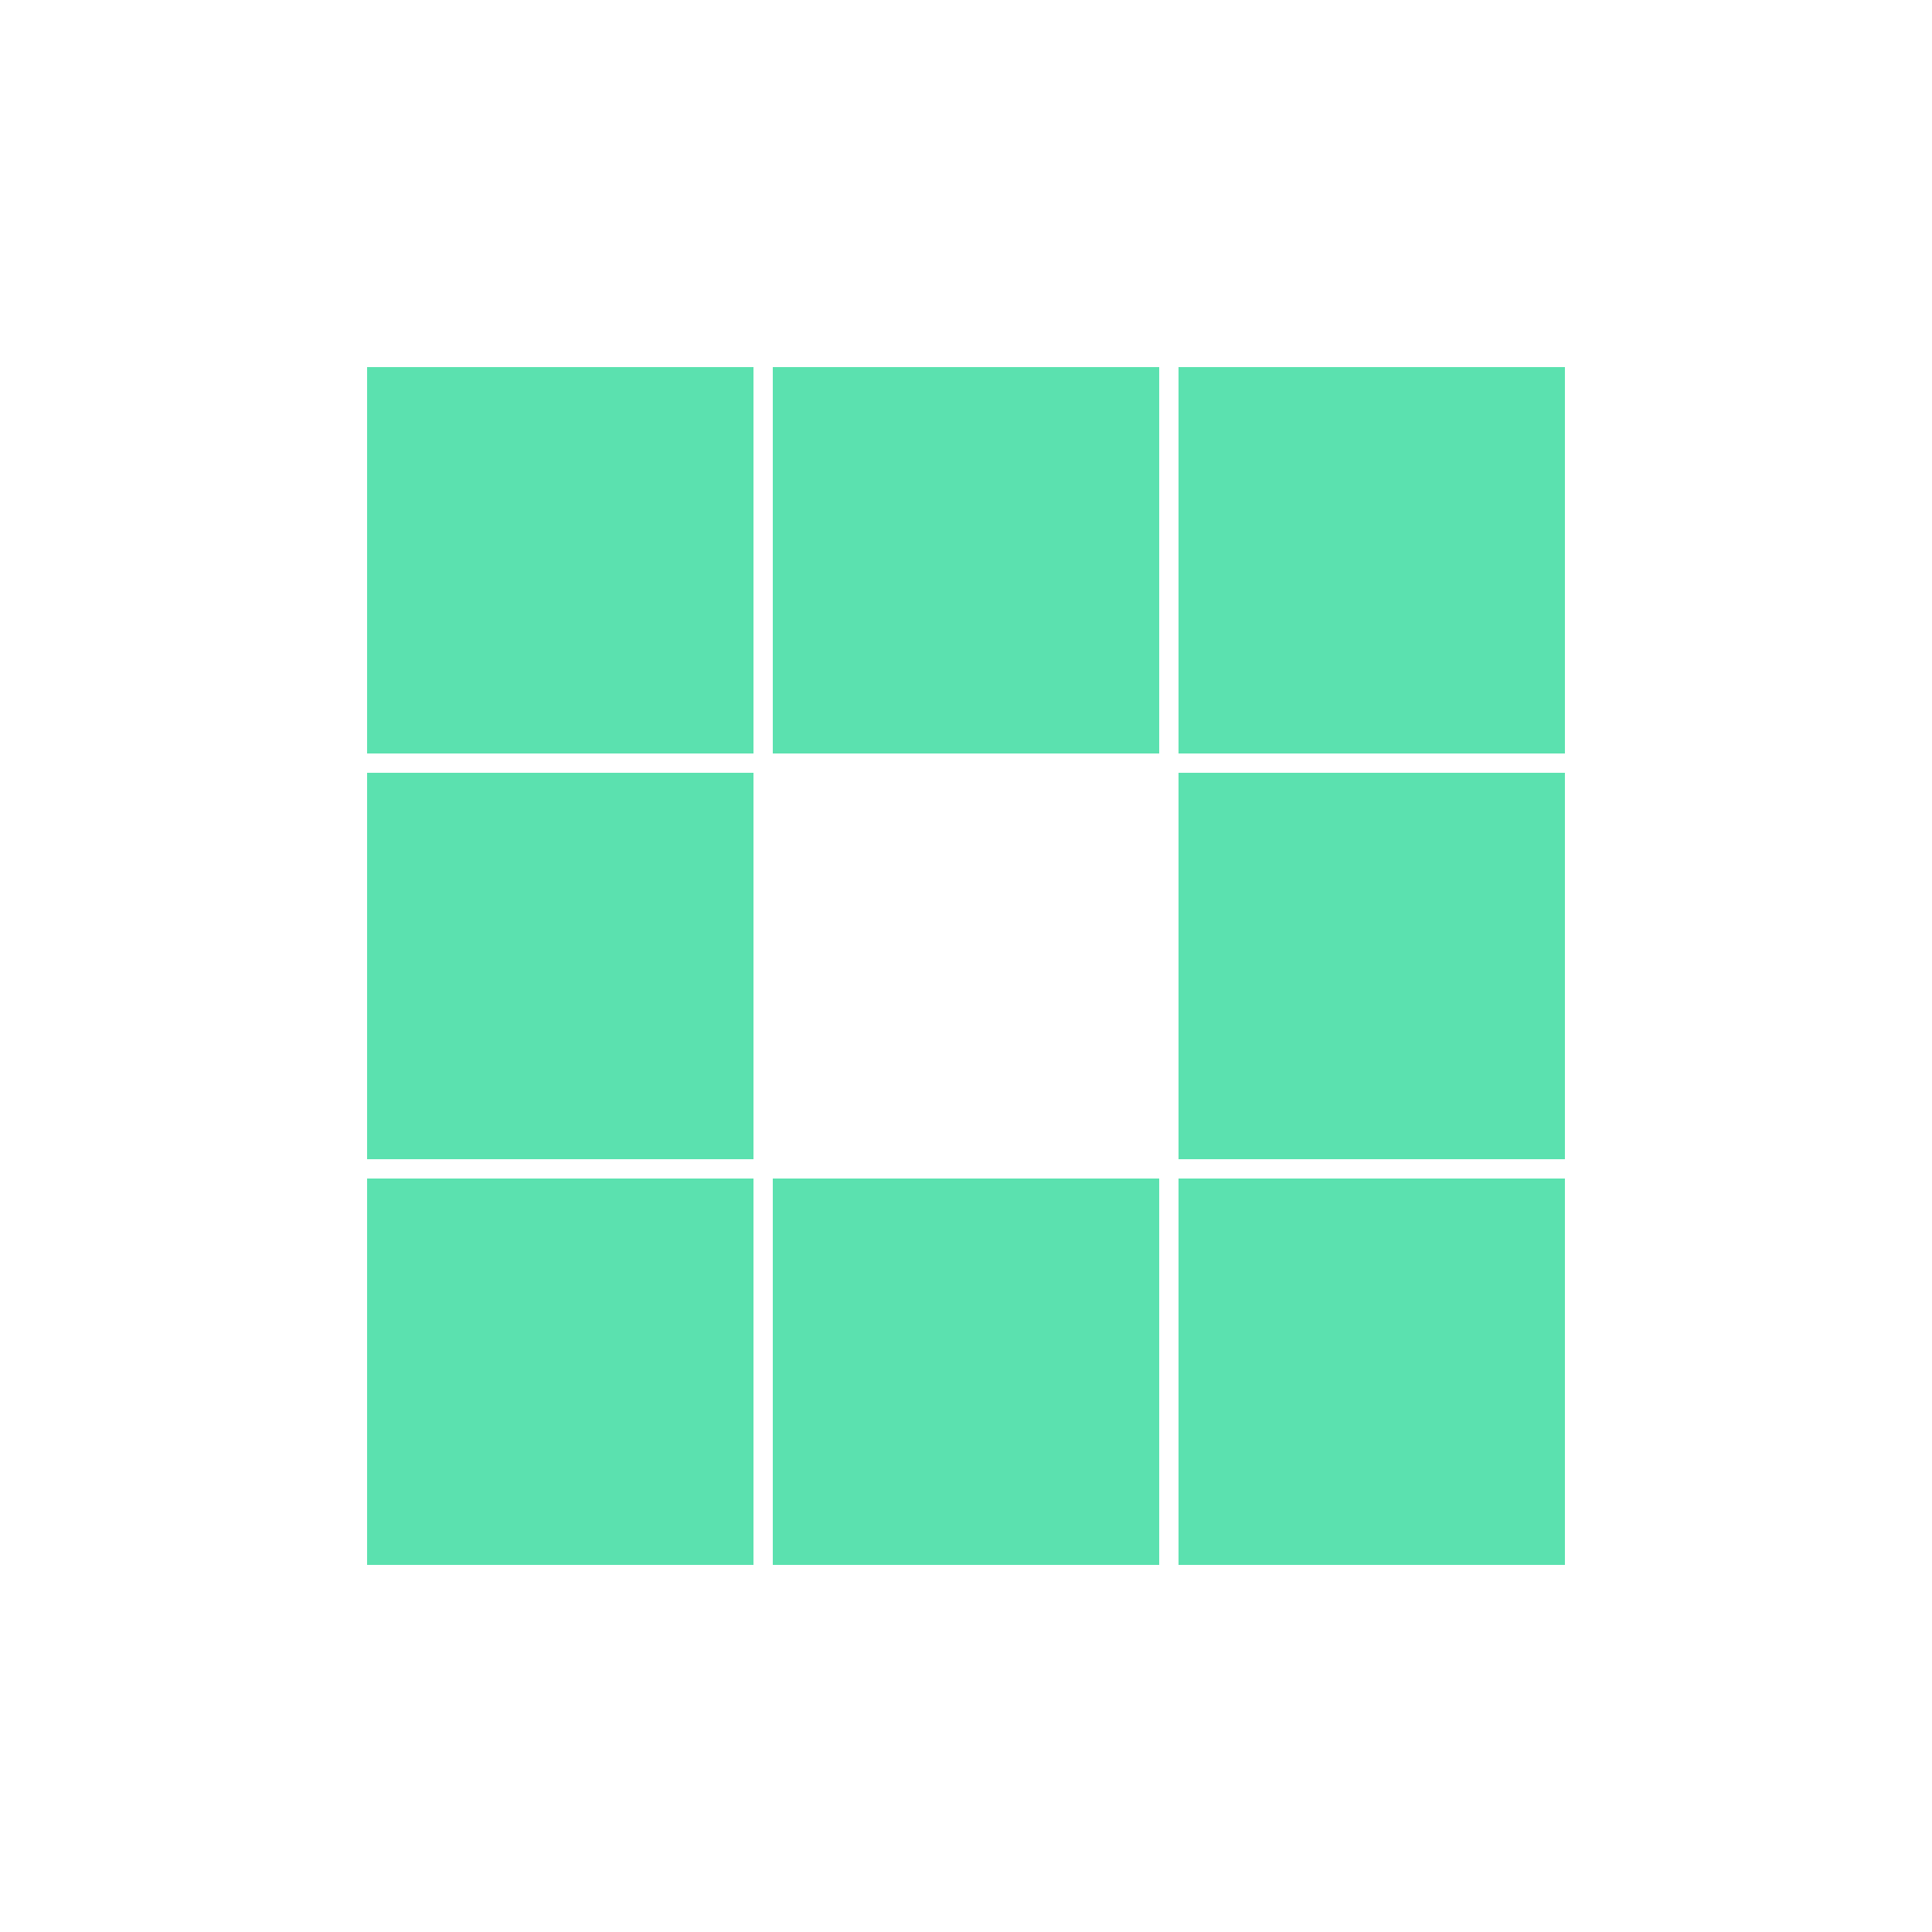
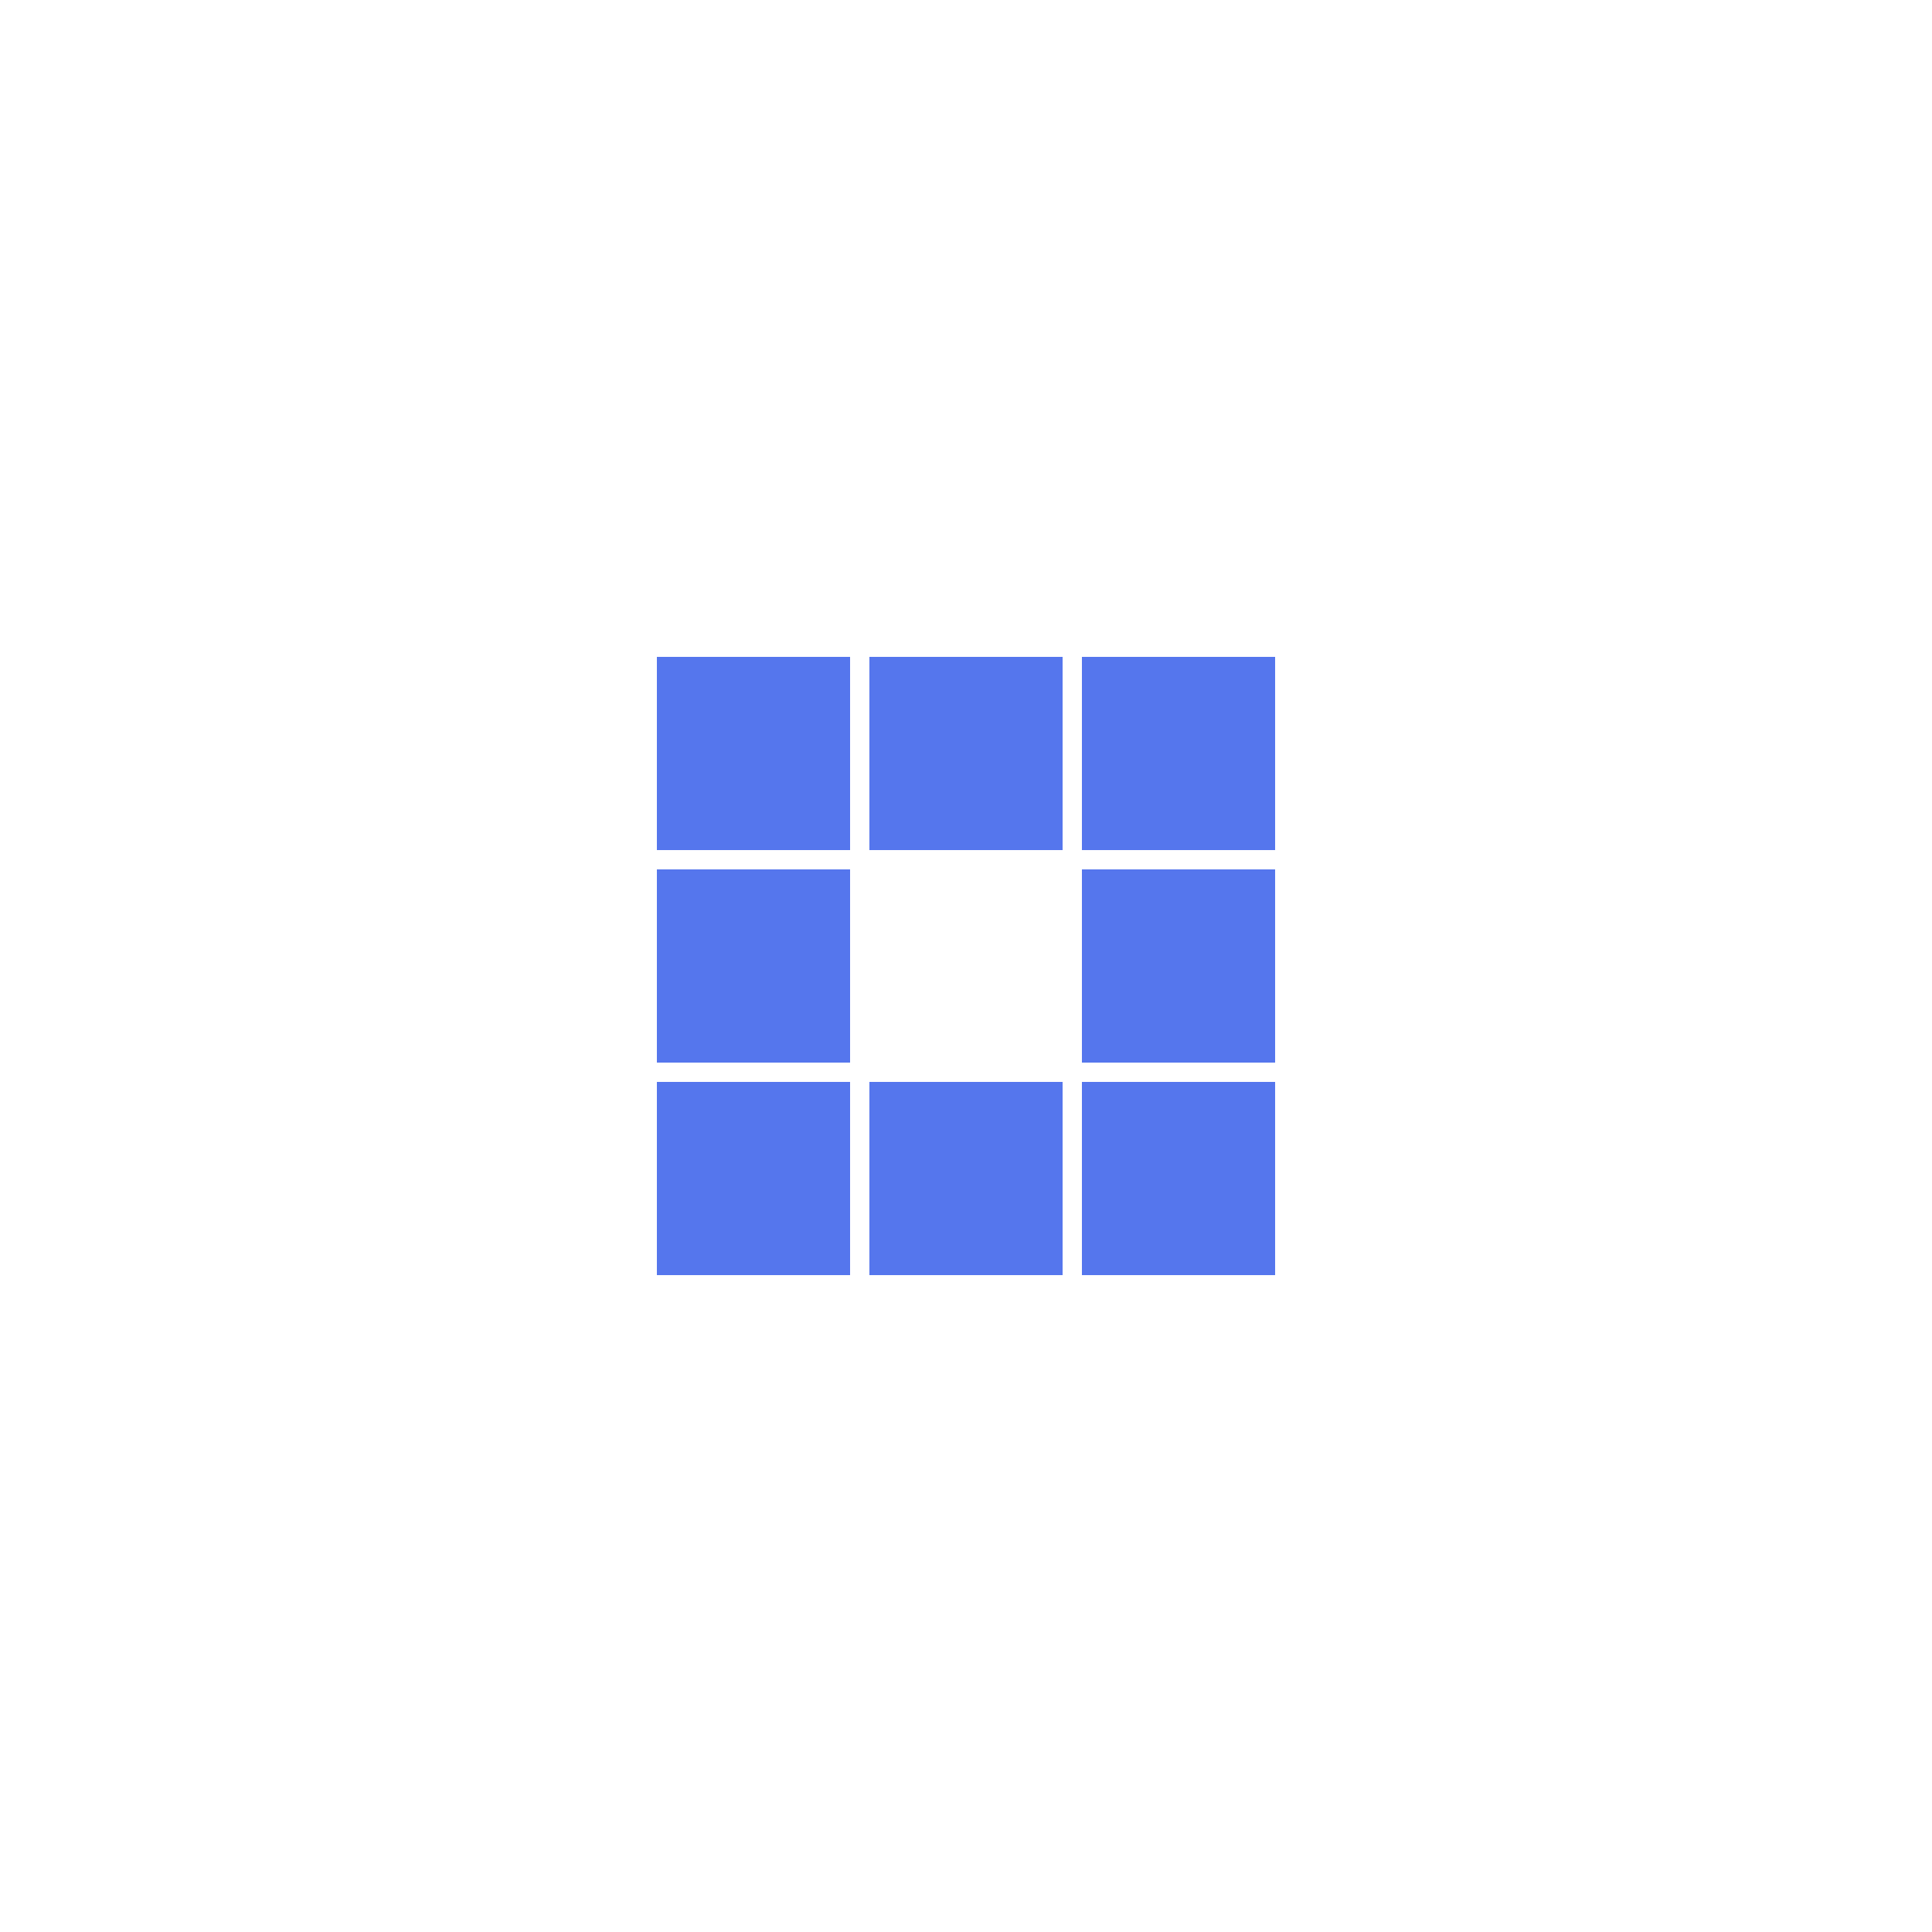
<svg xmlns="http://www.w3.org/2000/svg" viewBox="0 0 100 100" preserveAspectRatio="xMidYMid" width="200" height="200" style="shape-rendering: auto; display: block; background: rgb(255, 255, 255);">
  <g>
-     <rect fill="#5be1af" height="20" width="20" y="19" x="19">
-       <animate calcMode="discrete" begin="0s" repeatCount="indefinite" dur="1s" keyTimes="0;0.125;1" values="#6ae5f8;#5be1af;#5be1af" attributeName="fill" />
+     <rect fill="#5576ed" height="10" width="10" y="34" x="34">
+       <animate calcMode="discrete" begin="0s" repeatCount="indefinite" dur="1s" keyTimes="0;0.125;1" values="#a5f277;#5576ed;#5576ed" attributeName="fill" />
    </rect>
-     <rect fill="#5be1af" height="20" width="20" y="19" x="40">
-       <animate calcMode="discrete" begin="0.125s" repeatCount="indefinite" dur="1s" keyTimes="0;0.125;1" values="#6ae5f8;#5be1af;#5be1af" attributeName="fill" />
+     <rect fill="#5576ed" height="10" width="10" y="34" x="45">
+       <animate calcMode="discrete" begin="0.125s" repeatCount="indefinite" dur="1s" keyTimes="0;0.125;1" values="#a5f277;#5576ed;#5576ed" attributeName="fill" />
    </rect>
-     <rect fill="#5be1af" height="20" width="20" y="19" x="61">
-       <animate calcMode="discrete" begin="0.25s" repeatCount="indefinite" dur="1s" keyTimes="0;0.125;1" values="#6ae5f8;#5be1af;#5be1af" attributeName="fill" />
+     <rect fill="#5576ed" height="10" width="10" y="34" x="56">
+       <animate calcMode="discrete" begin="0.25s" repeatCount="indefinite" dur="1s" keyTimes="0;0.125;1" values="#a5f277;#5576ed;#5576ed" attributeName="fill" />
    </rect>
-     <rect fill="#5be1af" height="20" width="20" y="40" x="19">
-       <animate calcMode="discrete" begin="0.875s" repeatCount="indefinite" dur="1s" keyTimes="0;0.125;1" values="#6ae5f8;#5be1af;#5be1af" attributeName="fill" />
+     <rect fill="#5576ed" height="10" width="10" y="45" x="34">
+       <animate calcMode="discrete" begin="0.875s" repeatCount="indefinite" dur="1s" keyTimes="0;0.125;1" values="#a5f277;#5576ed;#5576ed" attributeName="fill" />
    </rect>
-     <rect fill="#5be1af" height="20" width="20" y="40" x="61">
-       <animate calcMode="discrete" begin="0.375s" repeatCount="indefinite" dur="1s" keyTimes="0;0.125;1" values="#6ae5f8;#5be1af;#5be1af" attributeName="fill" />
+     <rect fill="#5576ed" height="10" width="10" y="45" x="56">
+       <animate calcMode="discrete" begin="0.375s" repeatCount="indefinite" dur="1s" keyTimes="0;0.125;1" values="#a5f277;#5576ed;#5576ed" attributeName="fill" />
    </rect>
-     <rect fill="#5be1af" height="20" width="20" y="61" x="19">
-       <animate calcMode="discrete" begin="0.75s" repeatCount="indefinite" dur="1s" keyTimes="0;0.125;1" values="#6ae5f8;#5be1af;#5be1af" attributeName="fill" />
+     <rect fill="#5576ed" height="10" width="10" y="56" x="34">
+       <animate calcMode="discrete" begin="0.75s" repeatCount="indefinite" dur="1s" keyTimes="0;0.125;1" values="#a5f277;#5576ed;#5576ed" attributeName="fill" />
    </rect>
-     <rect fill="#5be1af" height="20" width="20" y="61" x="40">
-       <animate calcMode="discrete" begin="0.625s" repeatCount="indefinite" dur="1s" keyTimes="0;0.125;1" values="#6ae5f8;#5be1af;#5be1af" attributeName="fill" />
+     <rect fill="#5576ed" height="10" width="10" y="56" x="45">
+       <animate calcMode="discrete" begin="0.625s" repeatCount="indefinite" dur="1s" keyTimes="0;0.125;1" values="#a5f277;#5576ed;#5576ed" attributeName="fill" />
    </rect>
-     <rect fill="#5be1af" height="20" width="20" y="61" x="61">
-       <animate calcMode="discrete" begin="0.5s" repeatCount="indefinite" dur="1s" keyTimes="0;0.125;1" values="#6ae5f8;#5be1af;#5be1af" attributeName="fill" />
+     <rect fill="#5576ed" height="10" width="10" y="56" x="56">
+       <animate calcMode="discrete" begin="0.5s" repeatCount="indefinite" dur="1s" keyTimes="0;0.125;1" values="#a5f277;#5576ed;#5576ed" attributeName="fill" />
    </rect>
    <g />
  </g>
</svg>
